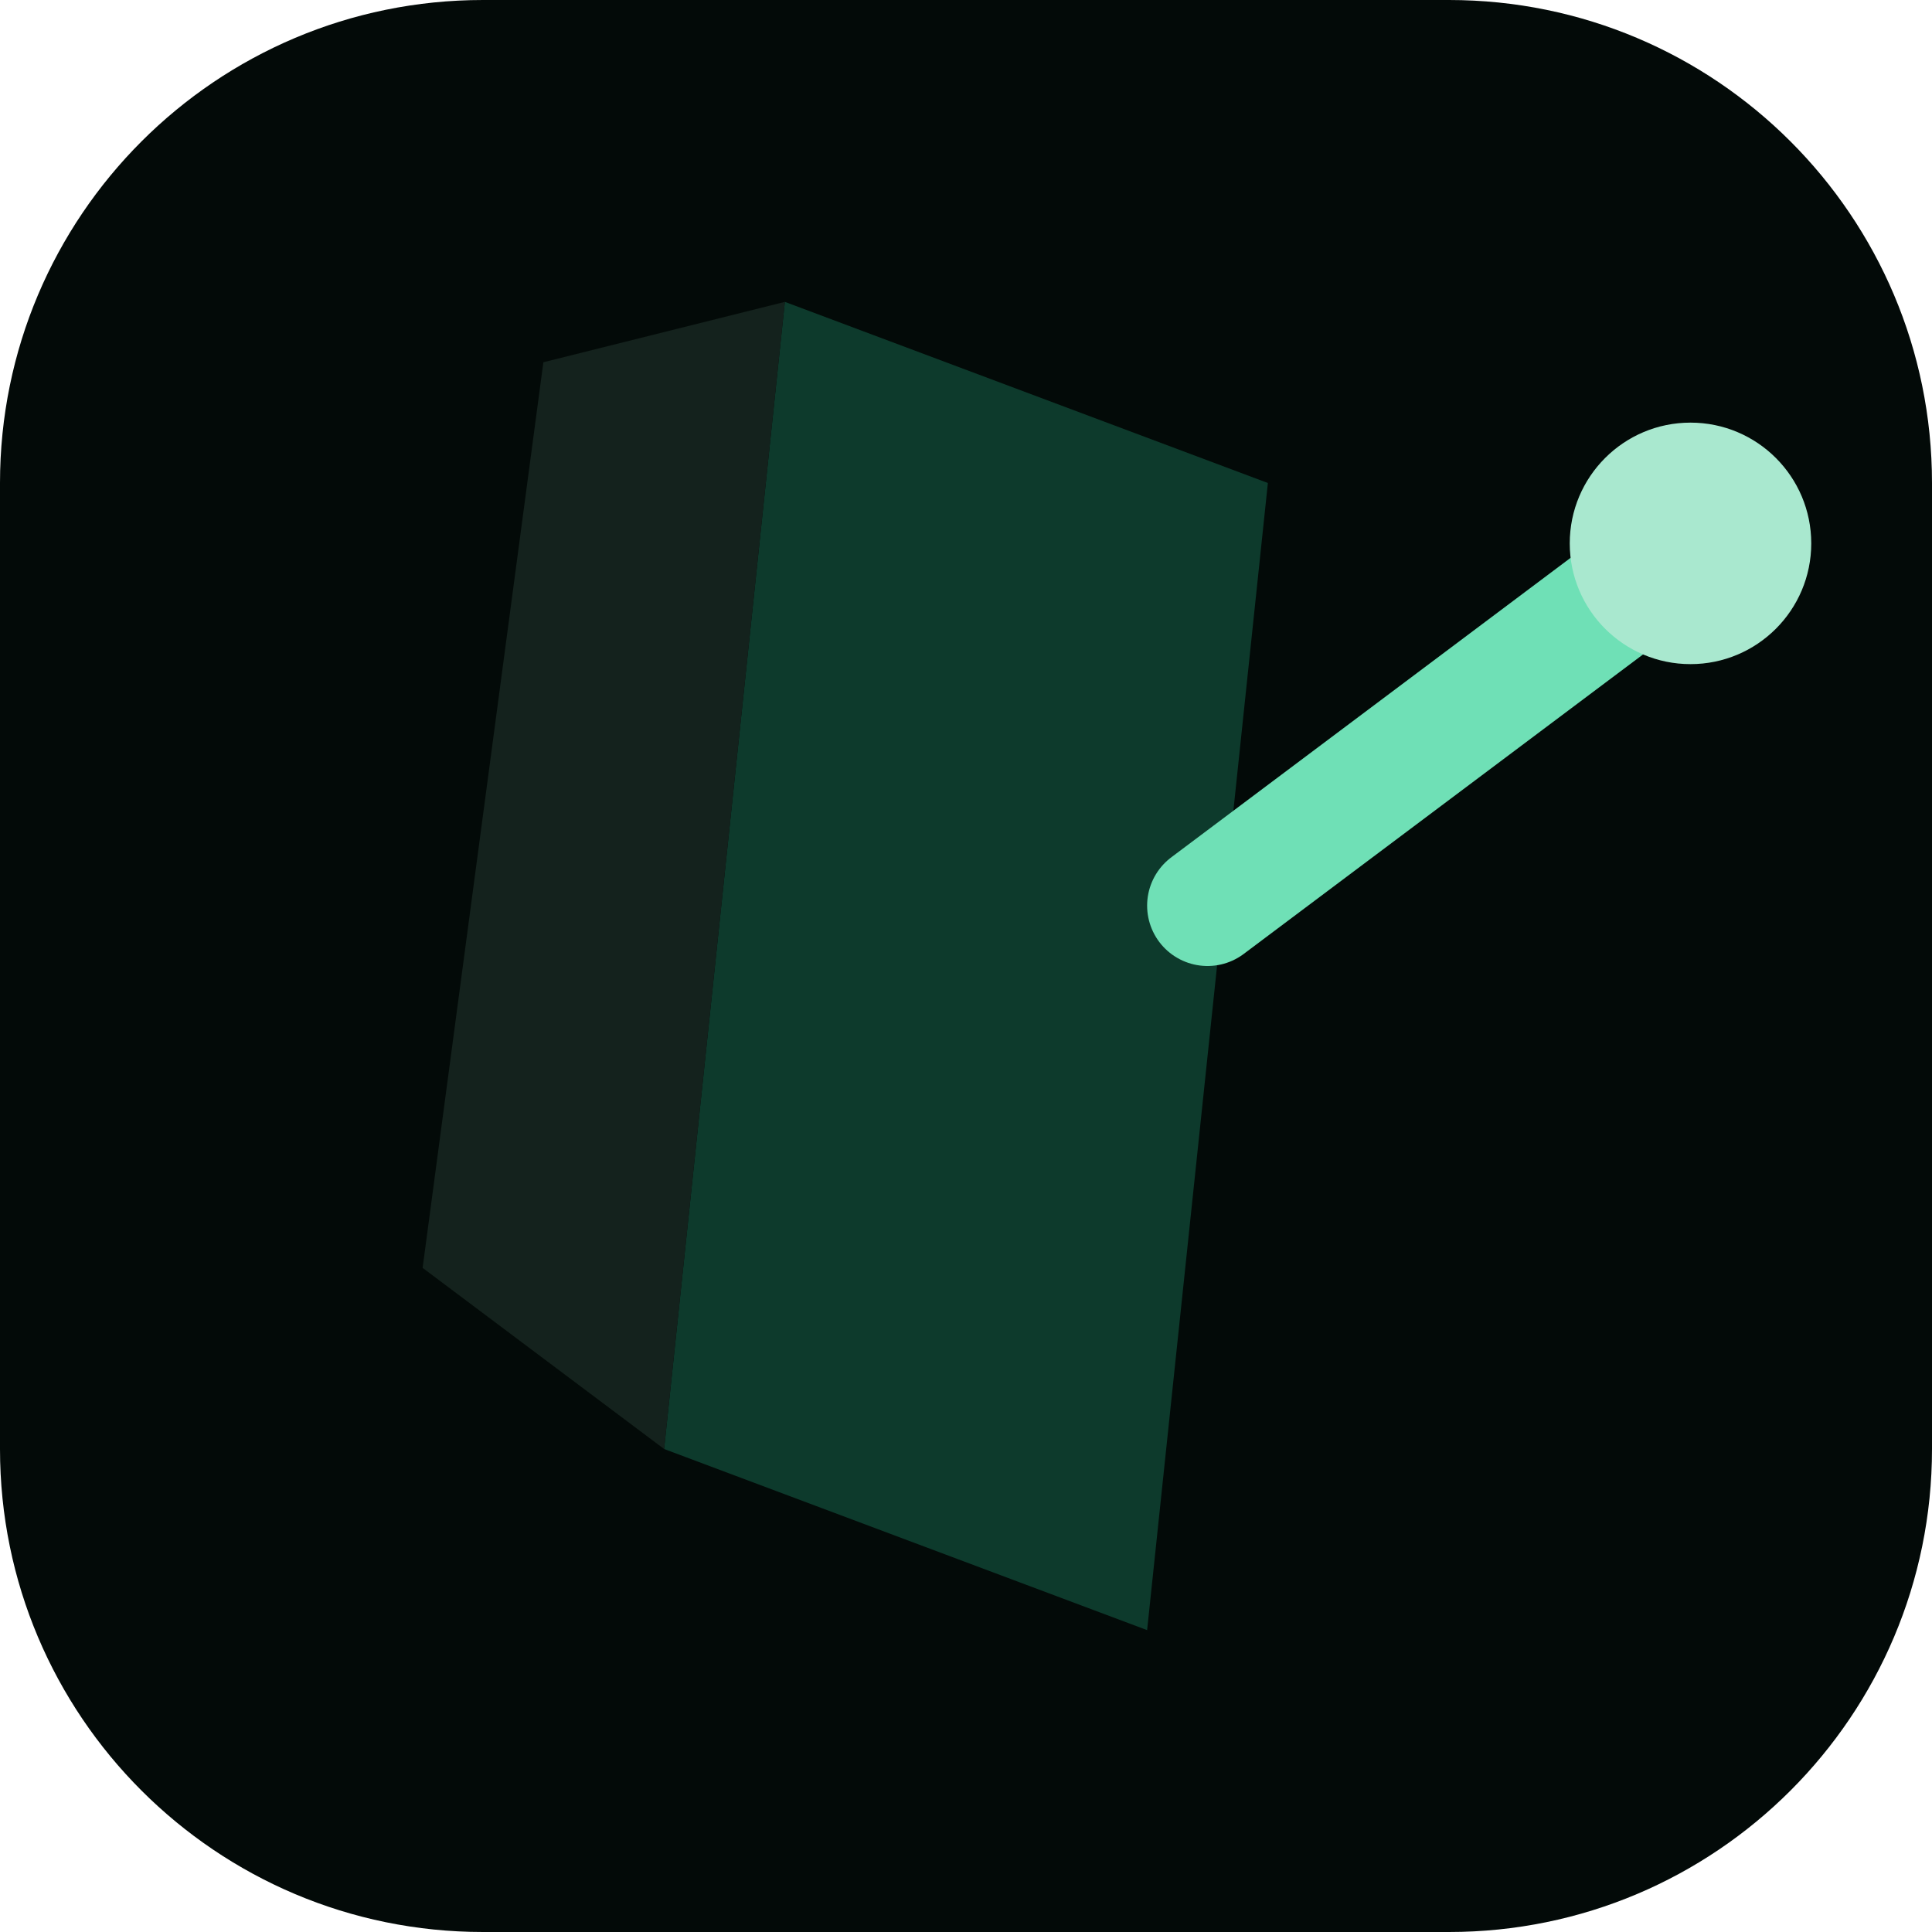
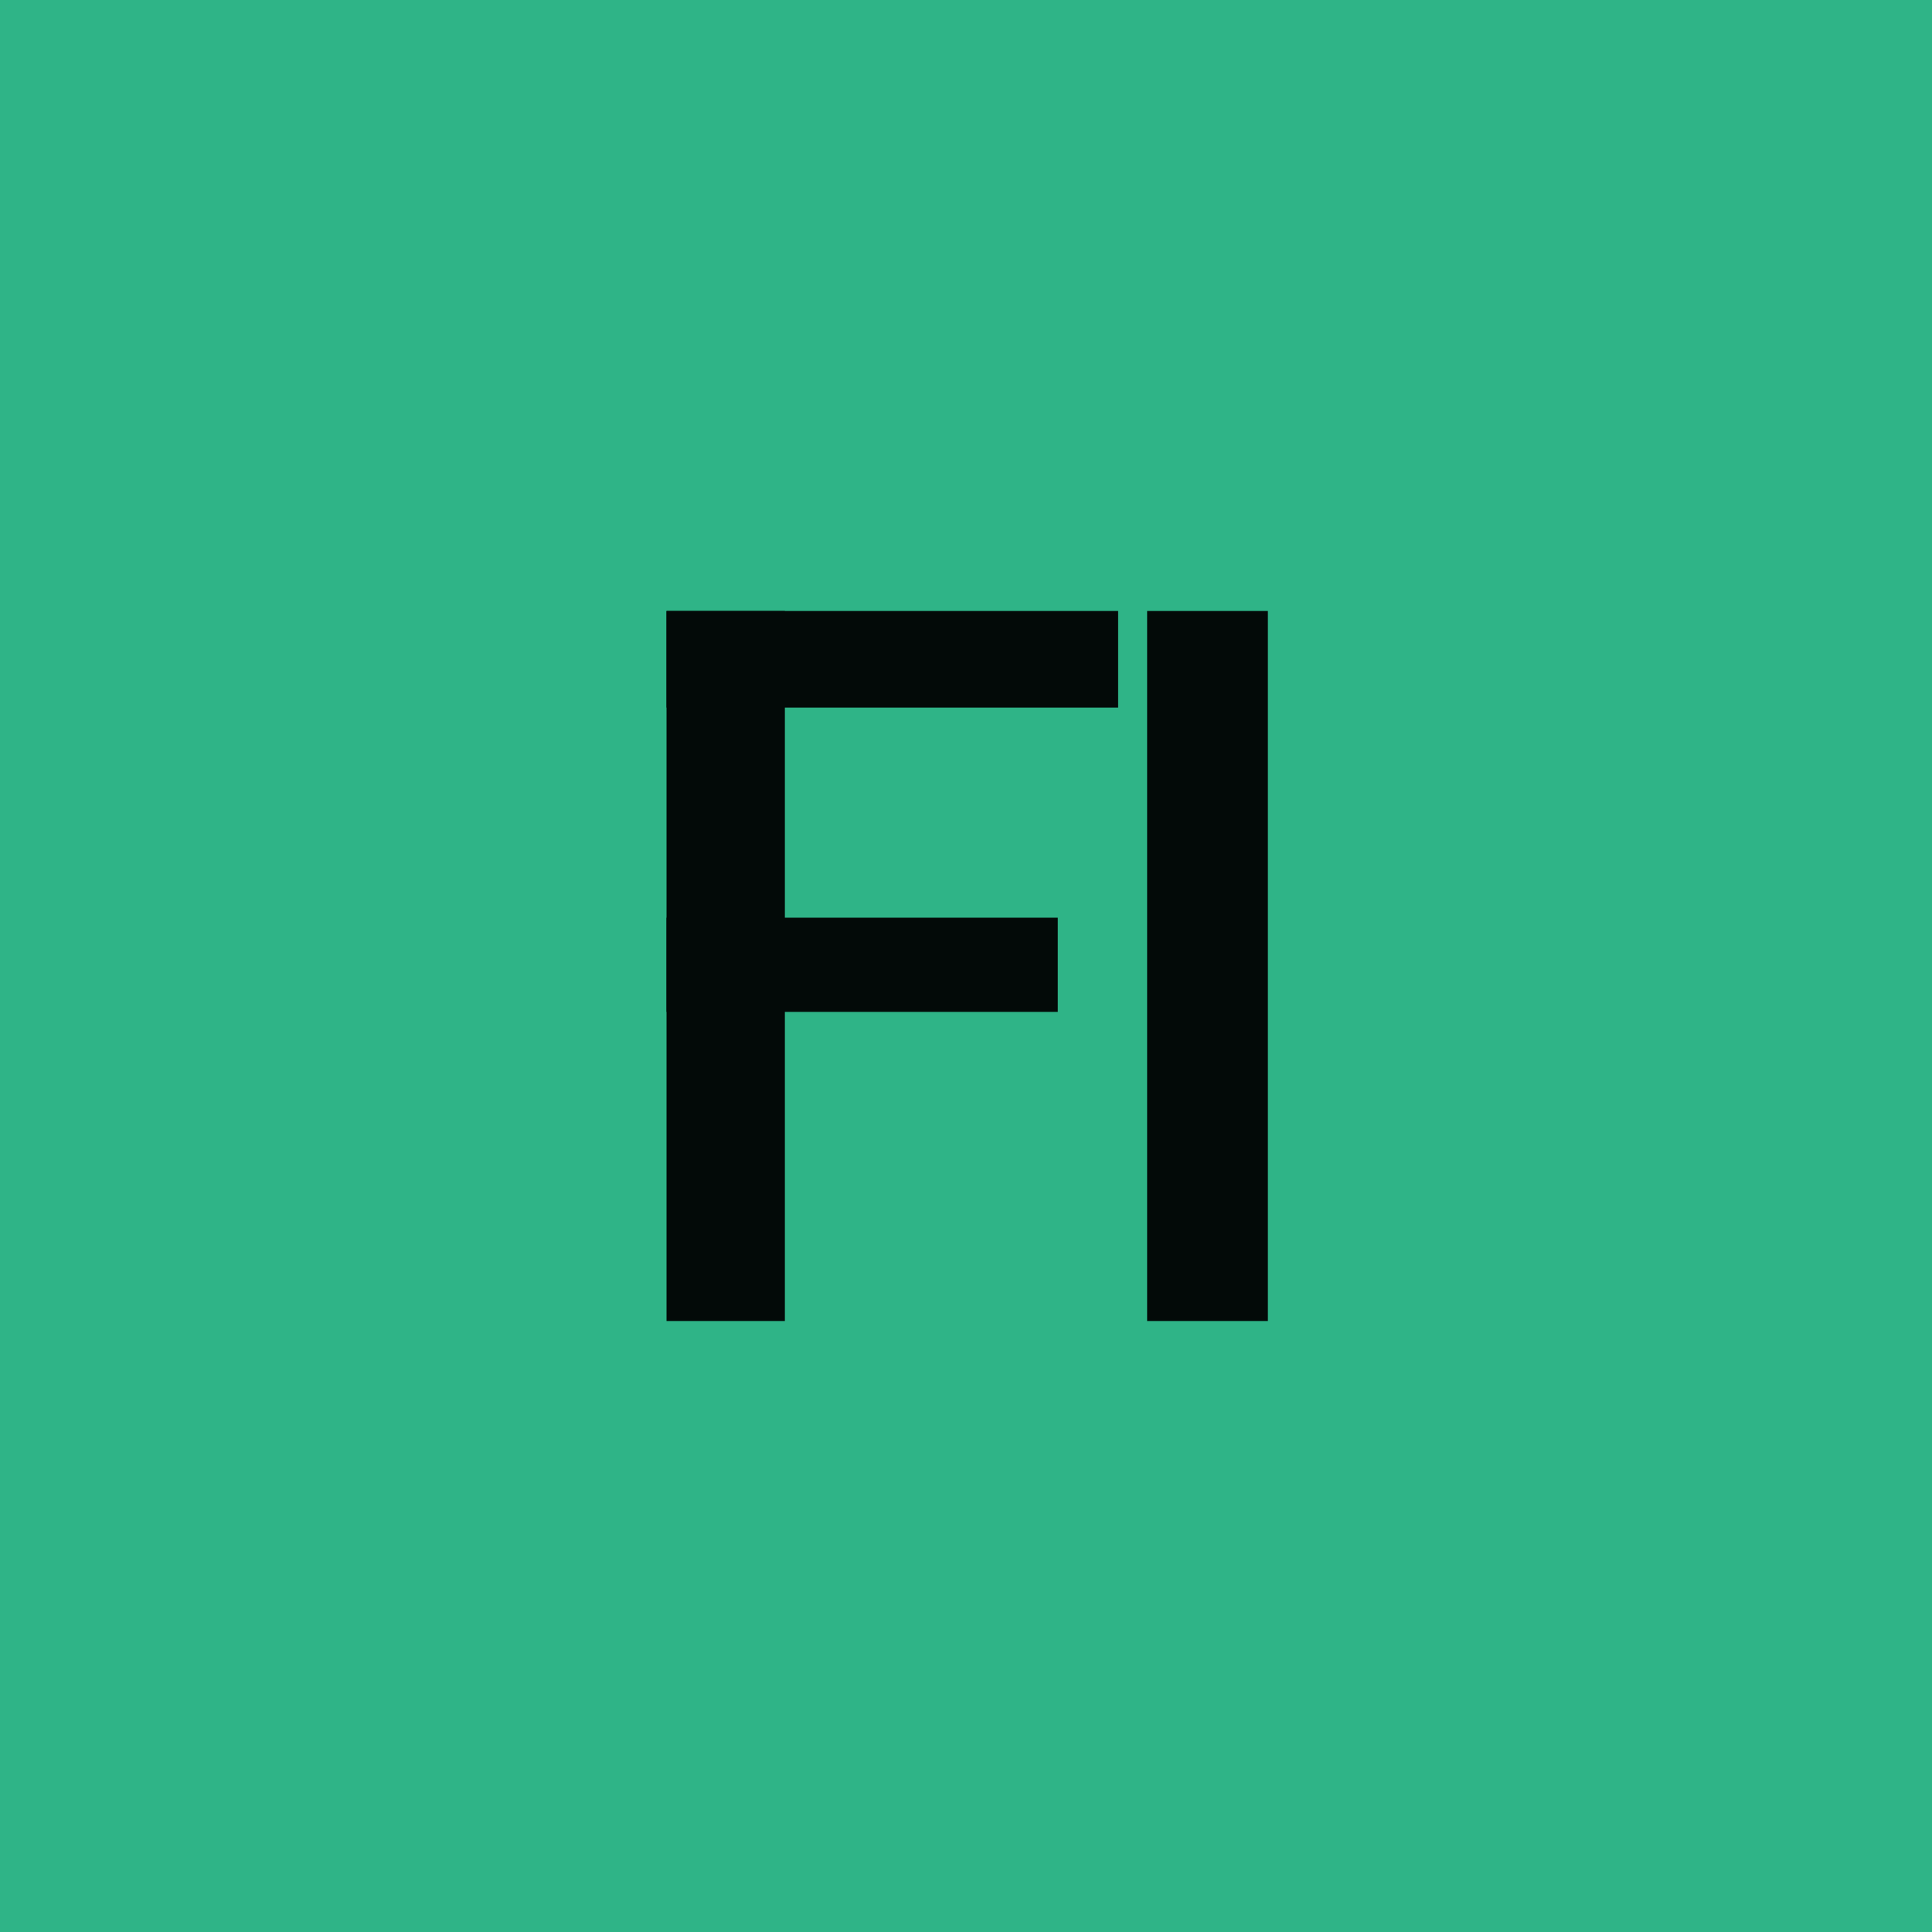
- <svg xmlns="http://www.w3.org/2000/svg" viewBox="0 0 32 32">
-   <rect width="32" height="32" rx="8" fill="#030A08" />
-   <path d="M13 5L21 8L19 27L11 24Z" fill="#0D3A2C" />
-   <path d="M13 5L11 24L7 21L9 6Z" fill="#14221D" />
-   <path d="M20 15L28 9" stroke="#6FE0B6" stroke-width="2" stroke-linecap="round" />
-   <circle cx="28" cy="9" r="2" fill="#A9E8CF" />
+ <svg xmlns="http://www.w3.org/2000/svg" viewBox="0 0 800 800">
+   <rect width="800" height="800" fill="#2FB487" />
+   <g fill="#030A08">
+     <rect x="276" y="253" width="49" height="294" />
+     <rect x="276" y="253" width="187" height="40" />
+     <rect x="276" y="380" width="162" height="39" />
+     <rect x="475" y="253" width="50" height="294" />
+   </g>
</svg>
